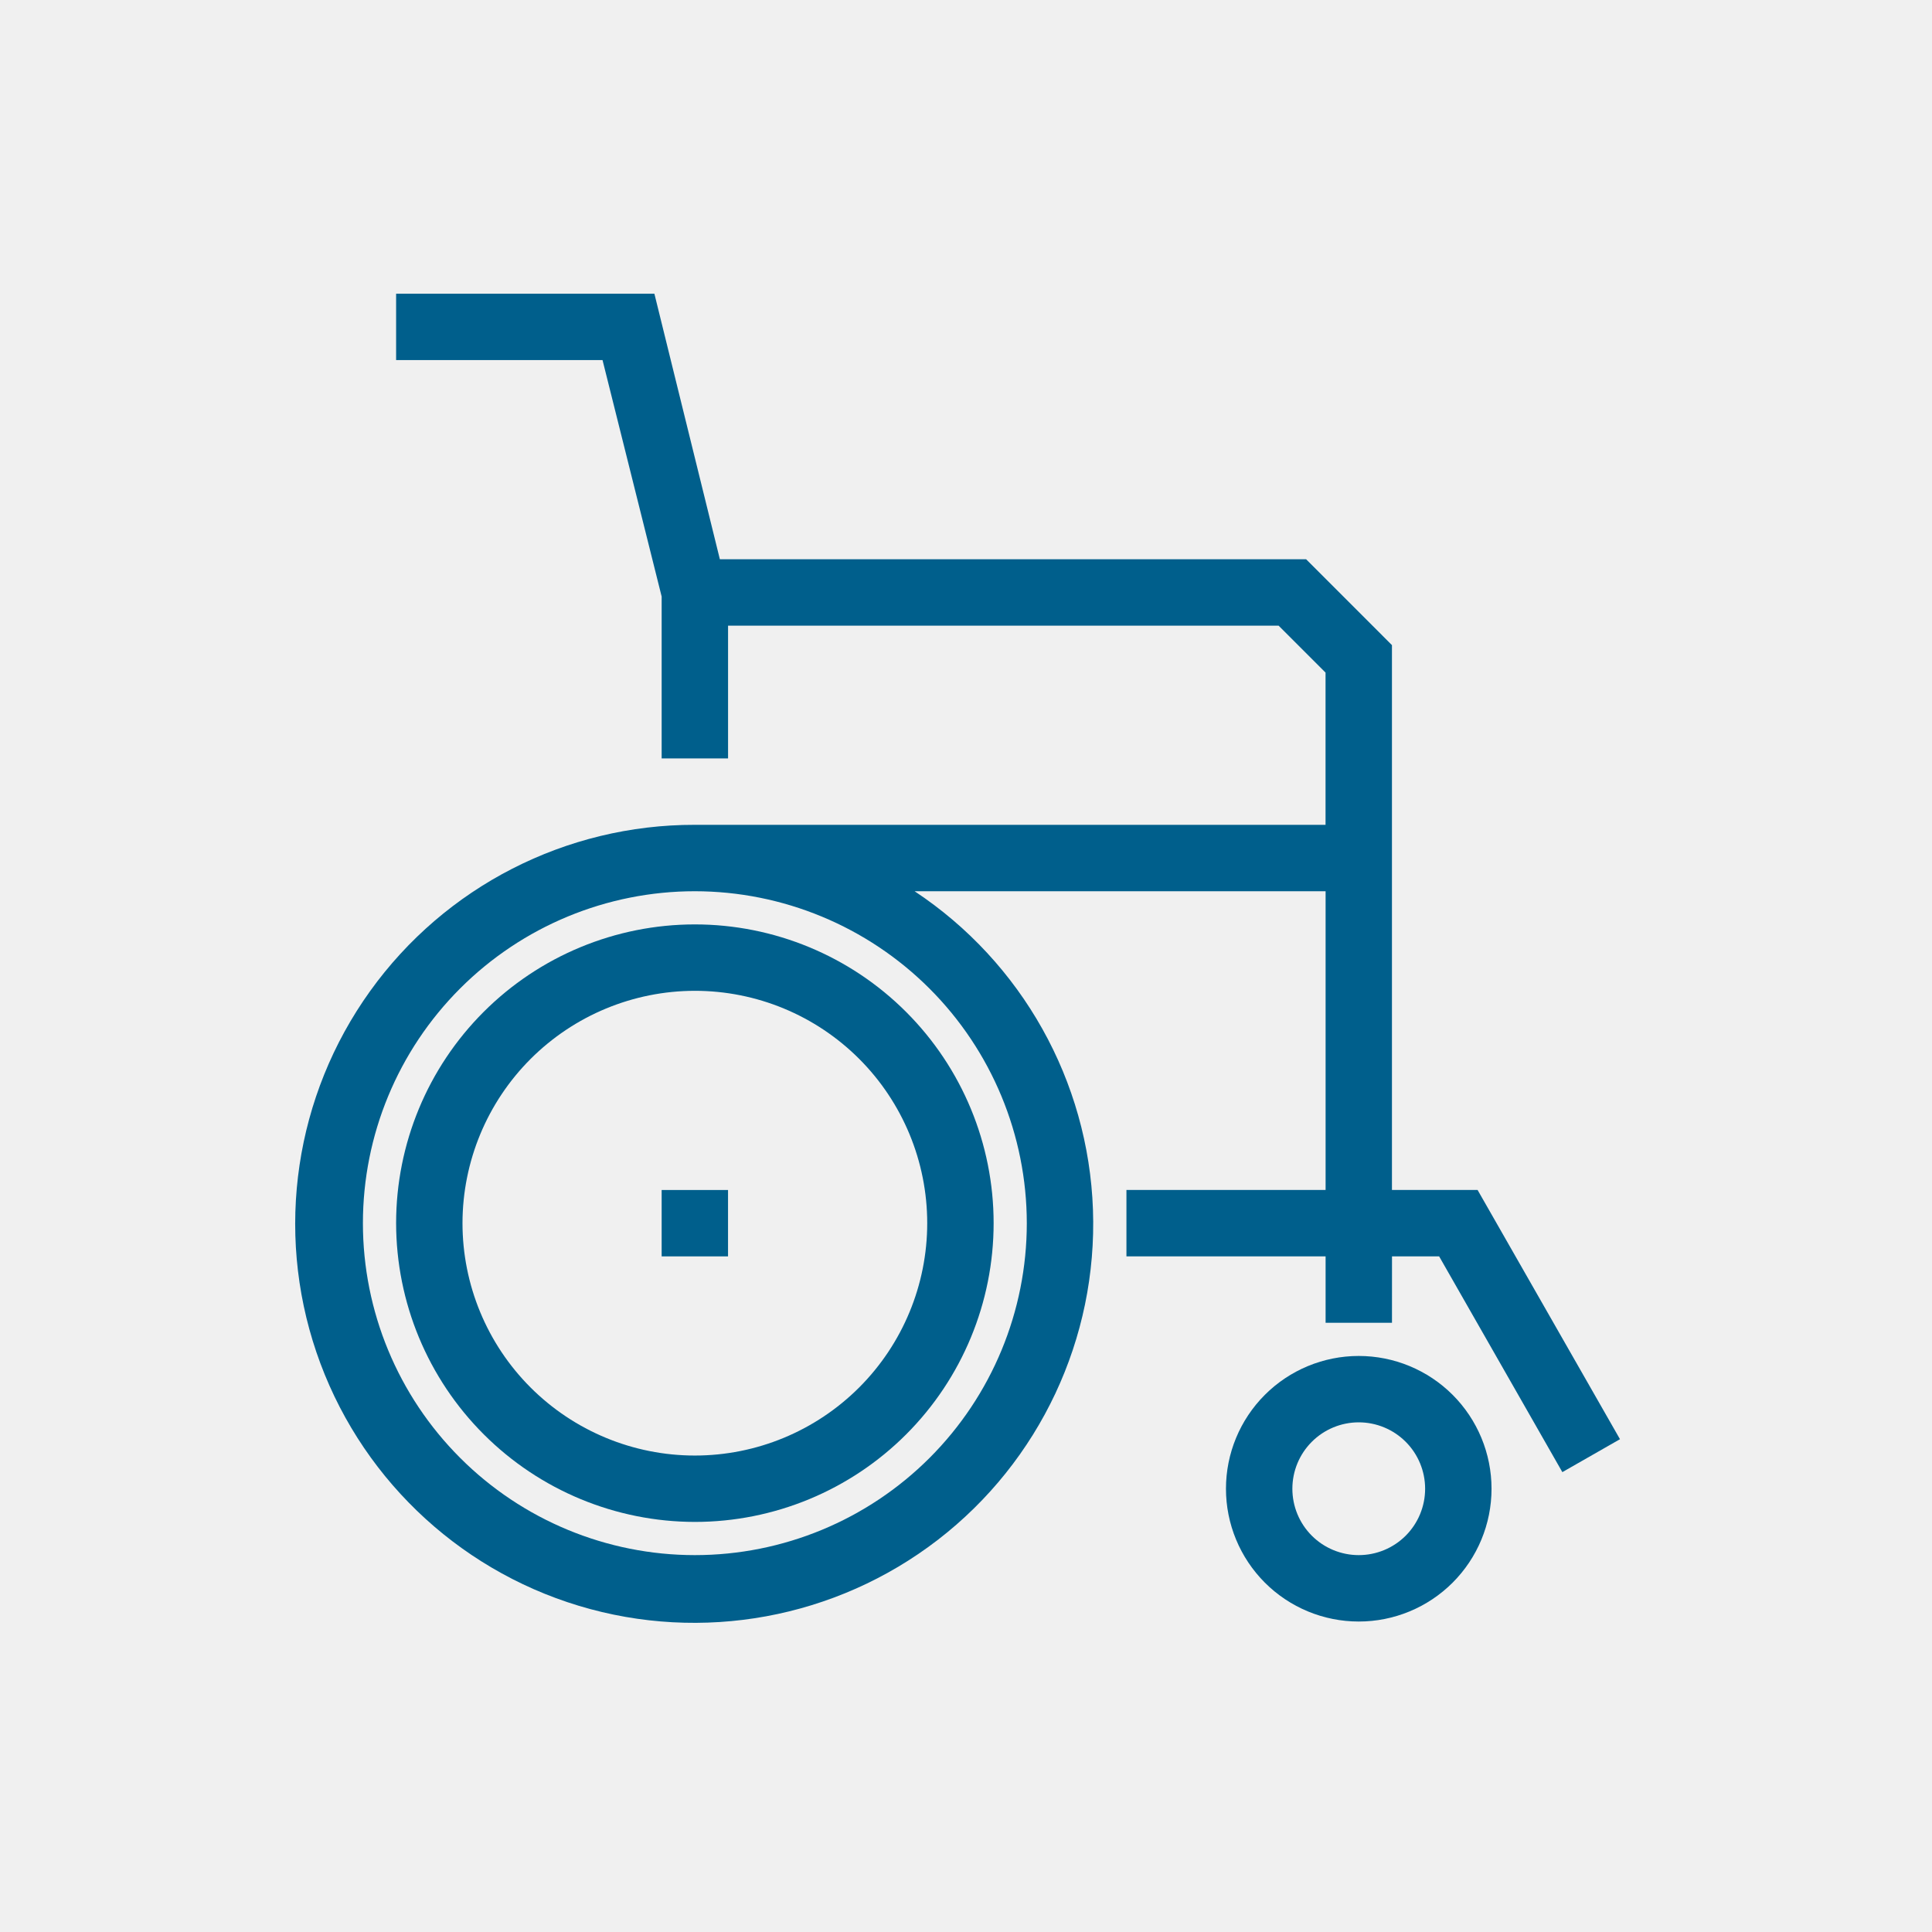
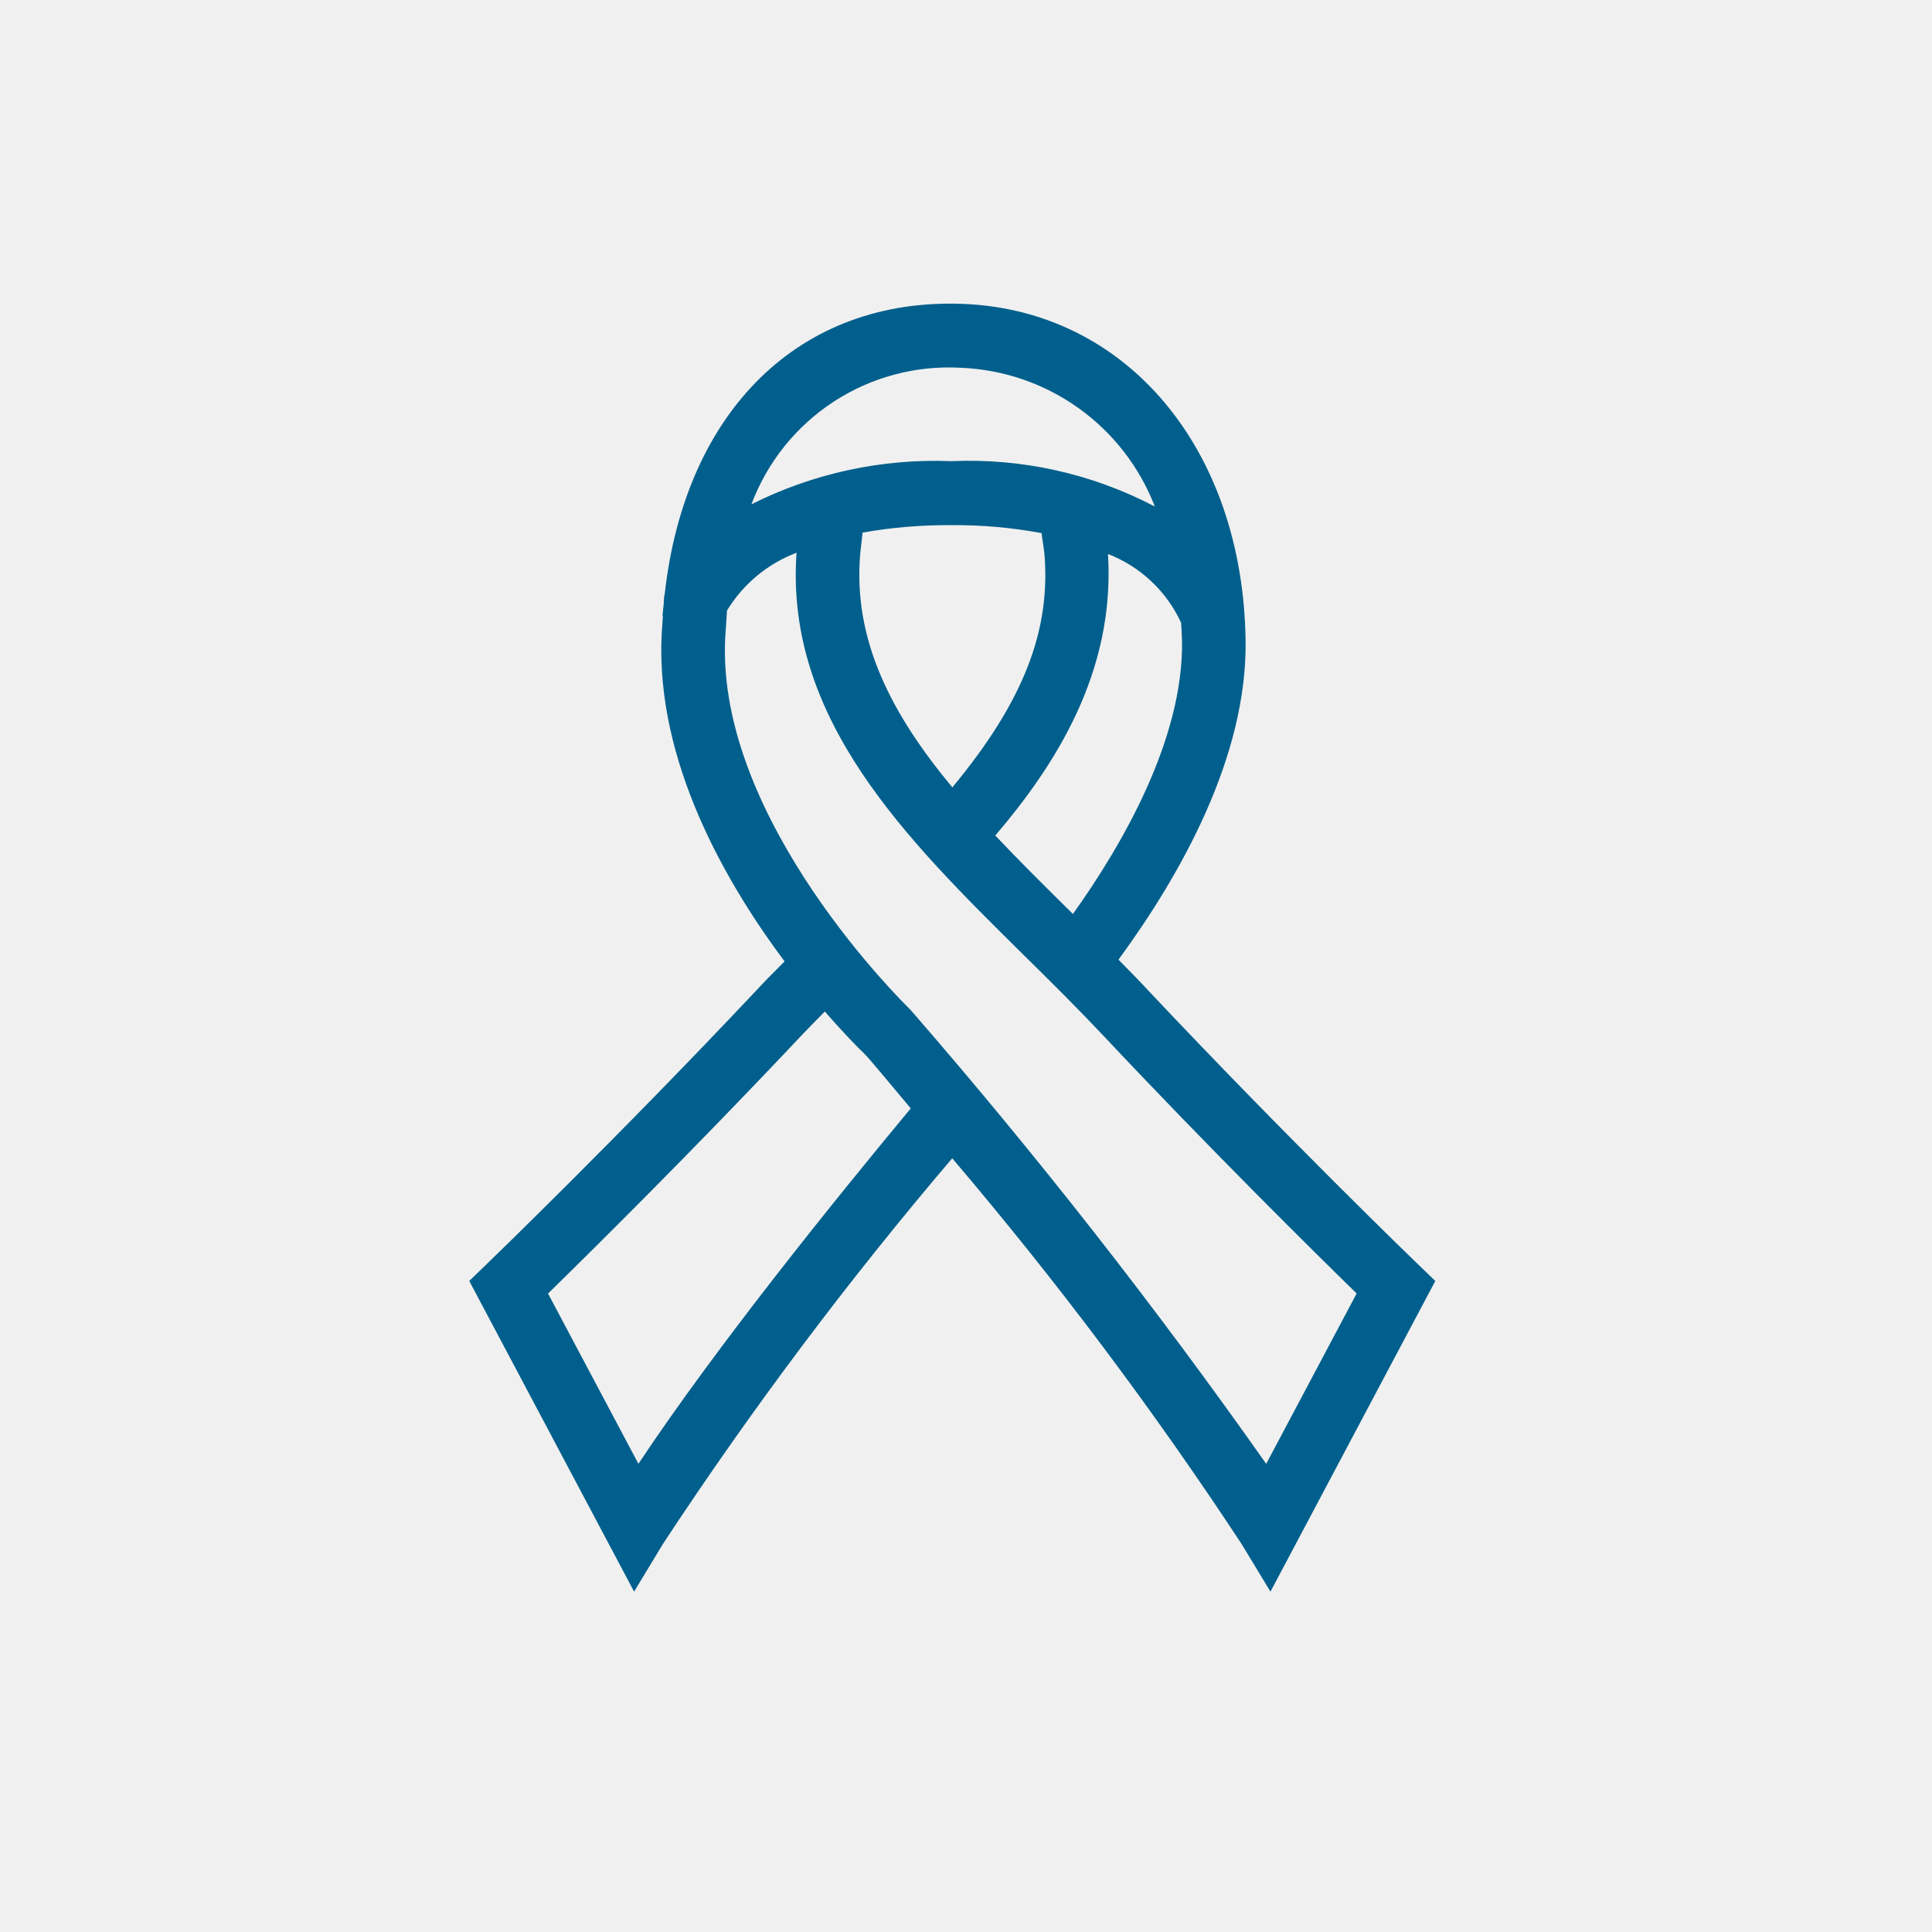
<svg xmlns="http://www.w3.org/2000/svg" width="70" height="70" viewBox="0 0 70 70" fill="none">
-   <path d="M49.23 49.129C47.954 49.129 46.73 49.636 45.828 50.538C44.926 51.44 44.419 52.664 44.419 53.94C44.419 55.216 44.926 56.439 45.828 57.342C46.73 58.244 47.954 58.751 49.23 58.751C50.506 58.751 51.73 58.244 52.632 57.342C53.534 56.439 54.041 55.216 54.041 53.94C54.041 52.664 53.534 51.44 52.632 50.538C51.73 49.636 50.506 49.129 49.23 49.129ZM49.23 56.345C48.592 56.345 47.98 56.092 47.529 55.641C47.078 55.19 46.825 54.578 46.825 53.94C46.825 53.302 47.078 52.69 47.529 52.239C47.98 51.788 48.592 51.534 49.23 51.534C49.868 51.534 50.48 51.788 50.931 52.239C51.382 52.69 51.635 53.302 51.635 53.94C51.635 54.578 51.382 55.19 50.931 55.641C50.48 56.092 49.868 56.345 49.23 56.345Z" fill="#005F8C" />
-   <path d="M53.536 43.115H50.433V23.374L47.323 20.263H26.082L23.71 10.642H14.352V13.047H21.831L23.973 21.614V27.48H26.379V22.669H46.327L48.027 24.369V29.885H25.176C20.51 29.877 16.128 32.121 13.408 35.912C10.687 39.703 9.963 44.573 11.463 48.991C12.964 53.409 16.504 56.831 20.971 58.181C25.437 59.53 30.28 58.641 33.977 55.794C37.672 52.946 39.767 48.489 39.6 43.827C39.434 39.164 37.027 34.868 33.138 32.291H48.029V43.115H40.813V45.521H48.029V47.926H50.434L50.435 45.521H52.143L56.607 53.338L58.695 52.145L53.536 43.115ZM37.203 44.318C37.203 47.508 35.936 50.567 33.681 52.822C31.425 55.078 28.366 56.345 25.176 56.345C21.987 56.345 18.927 55.078 16.672 52.822C14.416 50.567 13.149 47.508 13.149 44.318C13.149 41.128 14.416 38.069 16.672 35.813C18.927 33.558 21.987 32.291 25.176 32.291C28.365 32.294 31.422 33.563 33.677 35.817C35.932 38.072 37.2 41.129 37.203 44.318Z" fill="#005F8C" />
-   <path d="M25.176 55.142C28.047 55.142 30.8 54.002 32.83 51.972C34.86 49.942 36.001 47.188 36.001 44.318C36.001 41.447 34.86 38.694 32.83 36.664C30.8 34.634 28.047 33.493 25.176 33.493C22.305 33.493 19.552 34.634 17.522 36.664C15.492 38.694 14.352 41.447 14.352 44.318C14.355 47.188 15.496 49.939 17.526 51.968C19.555 53.997 22.306 55.139 25.176 55.142ZM25.176 35.899C27.409 35.899 29.55 36.785 31.129 38.364C32.708 39.943 33.595 42.085 33.595 44.318C33.595 46.55 32.708 48.692 31.129 50.271C29.55 51.849 27.409 52.737 25.176 52.737C22.943 52.737 20.802 51.849 19.223 50.271C17.644 48.692 16.757 46.55 16.757 44.318C16.759 42.085 17.647 39.945 19.225 38.367C20.804 36.789 22.944 35.901 25.176 35.899Z" fill="#005F8C" />
-   <path d="M23.973 43.116H26.378V45.521H23.973V43.116Z" fill="#005F8C" />
+   <g clip-path="url(#clip0_93_106)">
+     <path fill-rule="evenodd" clip-rule="evenodd" d="M40.525 34.77C42.786 31.685 45.192 27.406 45.13 23.205C45.031 16.259 40.824 11.245 34.898 11.011C28.973 10.776 24.816 14.891 24.082 21.543L24.064 21.596L24.043 21.932C24.031 22.065 24.011 22.192 24.003 22.326H24.018L23.972 23.015C23.76 27.575 26.275 31.956 28.427 34.834C28.077 35.184 27.727 35.534 27.39 35.899C22.379 41.221 17.679 45.758 17.631 45.803L17.002 46.411L22.974 57.667L24.024 55.933C27.224 51.066 30.723 46.402 34.5 41.967C38.278 46.402 41.778 51.067 44.98 55.934L46.031 57.668L52.004 46.412L51.373 45.804C51.325 45.759 46.628 41.225 41.615 35.9C41.267 35.518 40.892 35.15 40.525 34.77ZM38.714 32.957C37.802 32.056 36.906 31.167 36.061 30.273C38.233 27.724 40.407 24.357 40.145 20.072C41.318 20.527 42.268 21.421 42.794 22.564C42.807 22.788 42.823 23.01 42.827 23.238C42.877 26.802 40.639 30.646 38.874 33.115C38.817 33.062 38.766 33.009 38.714 32.957ZM37.835 20C38.093 22.822 37.086 25.418 34.505 28.528C32.346 25.931 30.881 23.219 31.171 20.026L31.253 19.297C32.315 19.109 33.391 19.018 34.469 19.027C35.564 19.018 36.658 19.115 37.736 19.316L37.835 20ZM41.841 18.352C39.572 17.163 37.028 16.595 34.469 16.709C31.961 16.608 29.469 17.145 27.226 18.271C27.798 16.746 28.842 15.443 30.206 14.553C31.57 13.664 33.183 13.233 34.809 13.325C36.344 13.385 37.828 13.893 39.077 14.786C40.327 15.679 41.287 16.918 41.841 18.35V18.352ZM19.856 46.867C21.311 45.444 25.091 41.714 29.064 37.49C29.333 37.206 29.612 36.929 29.886 36.648C30.601 37.474 31.14 38.011 31.304 38.165C31.467 38.319 32.08 39.064 32.999 40.159C30.171 43.562 25.919 48.839 23.131 53.036L19.856 46.867ZM33.007 36.608L32.935 36.532C32.865 36.465 25.966 29.765 26.274 23.145L26.341 22.119C26.925 21.161 27.811 20.425 28.86 20.026C28.434 26.051 32.838 30.403 37.097 34.609C38.045 35.542 39.023 36.512 39.945 37.49C43.912 41.712 47.699 45.443 49.154 46.865L45.877 53.038C41.868 47.346 37.573 41.863 33.007 36.608Z" fill="#005F8C" />
+   </g>
+   <defs>
+     <clipPath id="clip0_93_106">
+       <rect width="35" height="46.667" fill="white" transform="translate(17 11)" />
+     </clipPath>
+   </defs>
</svg>
